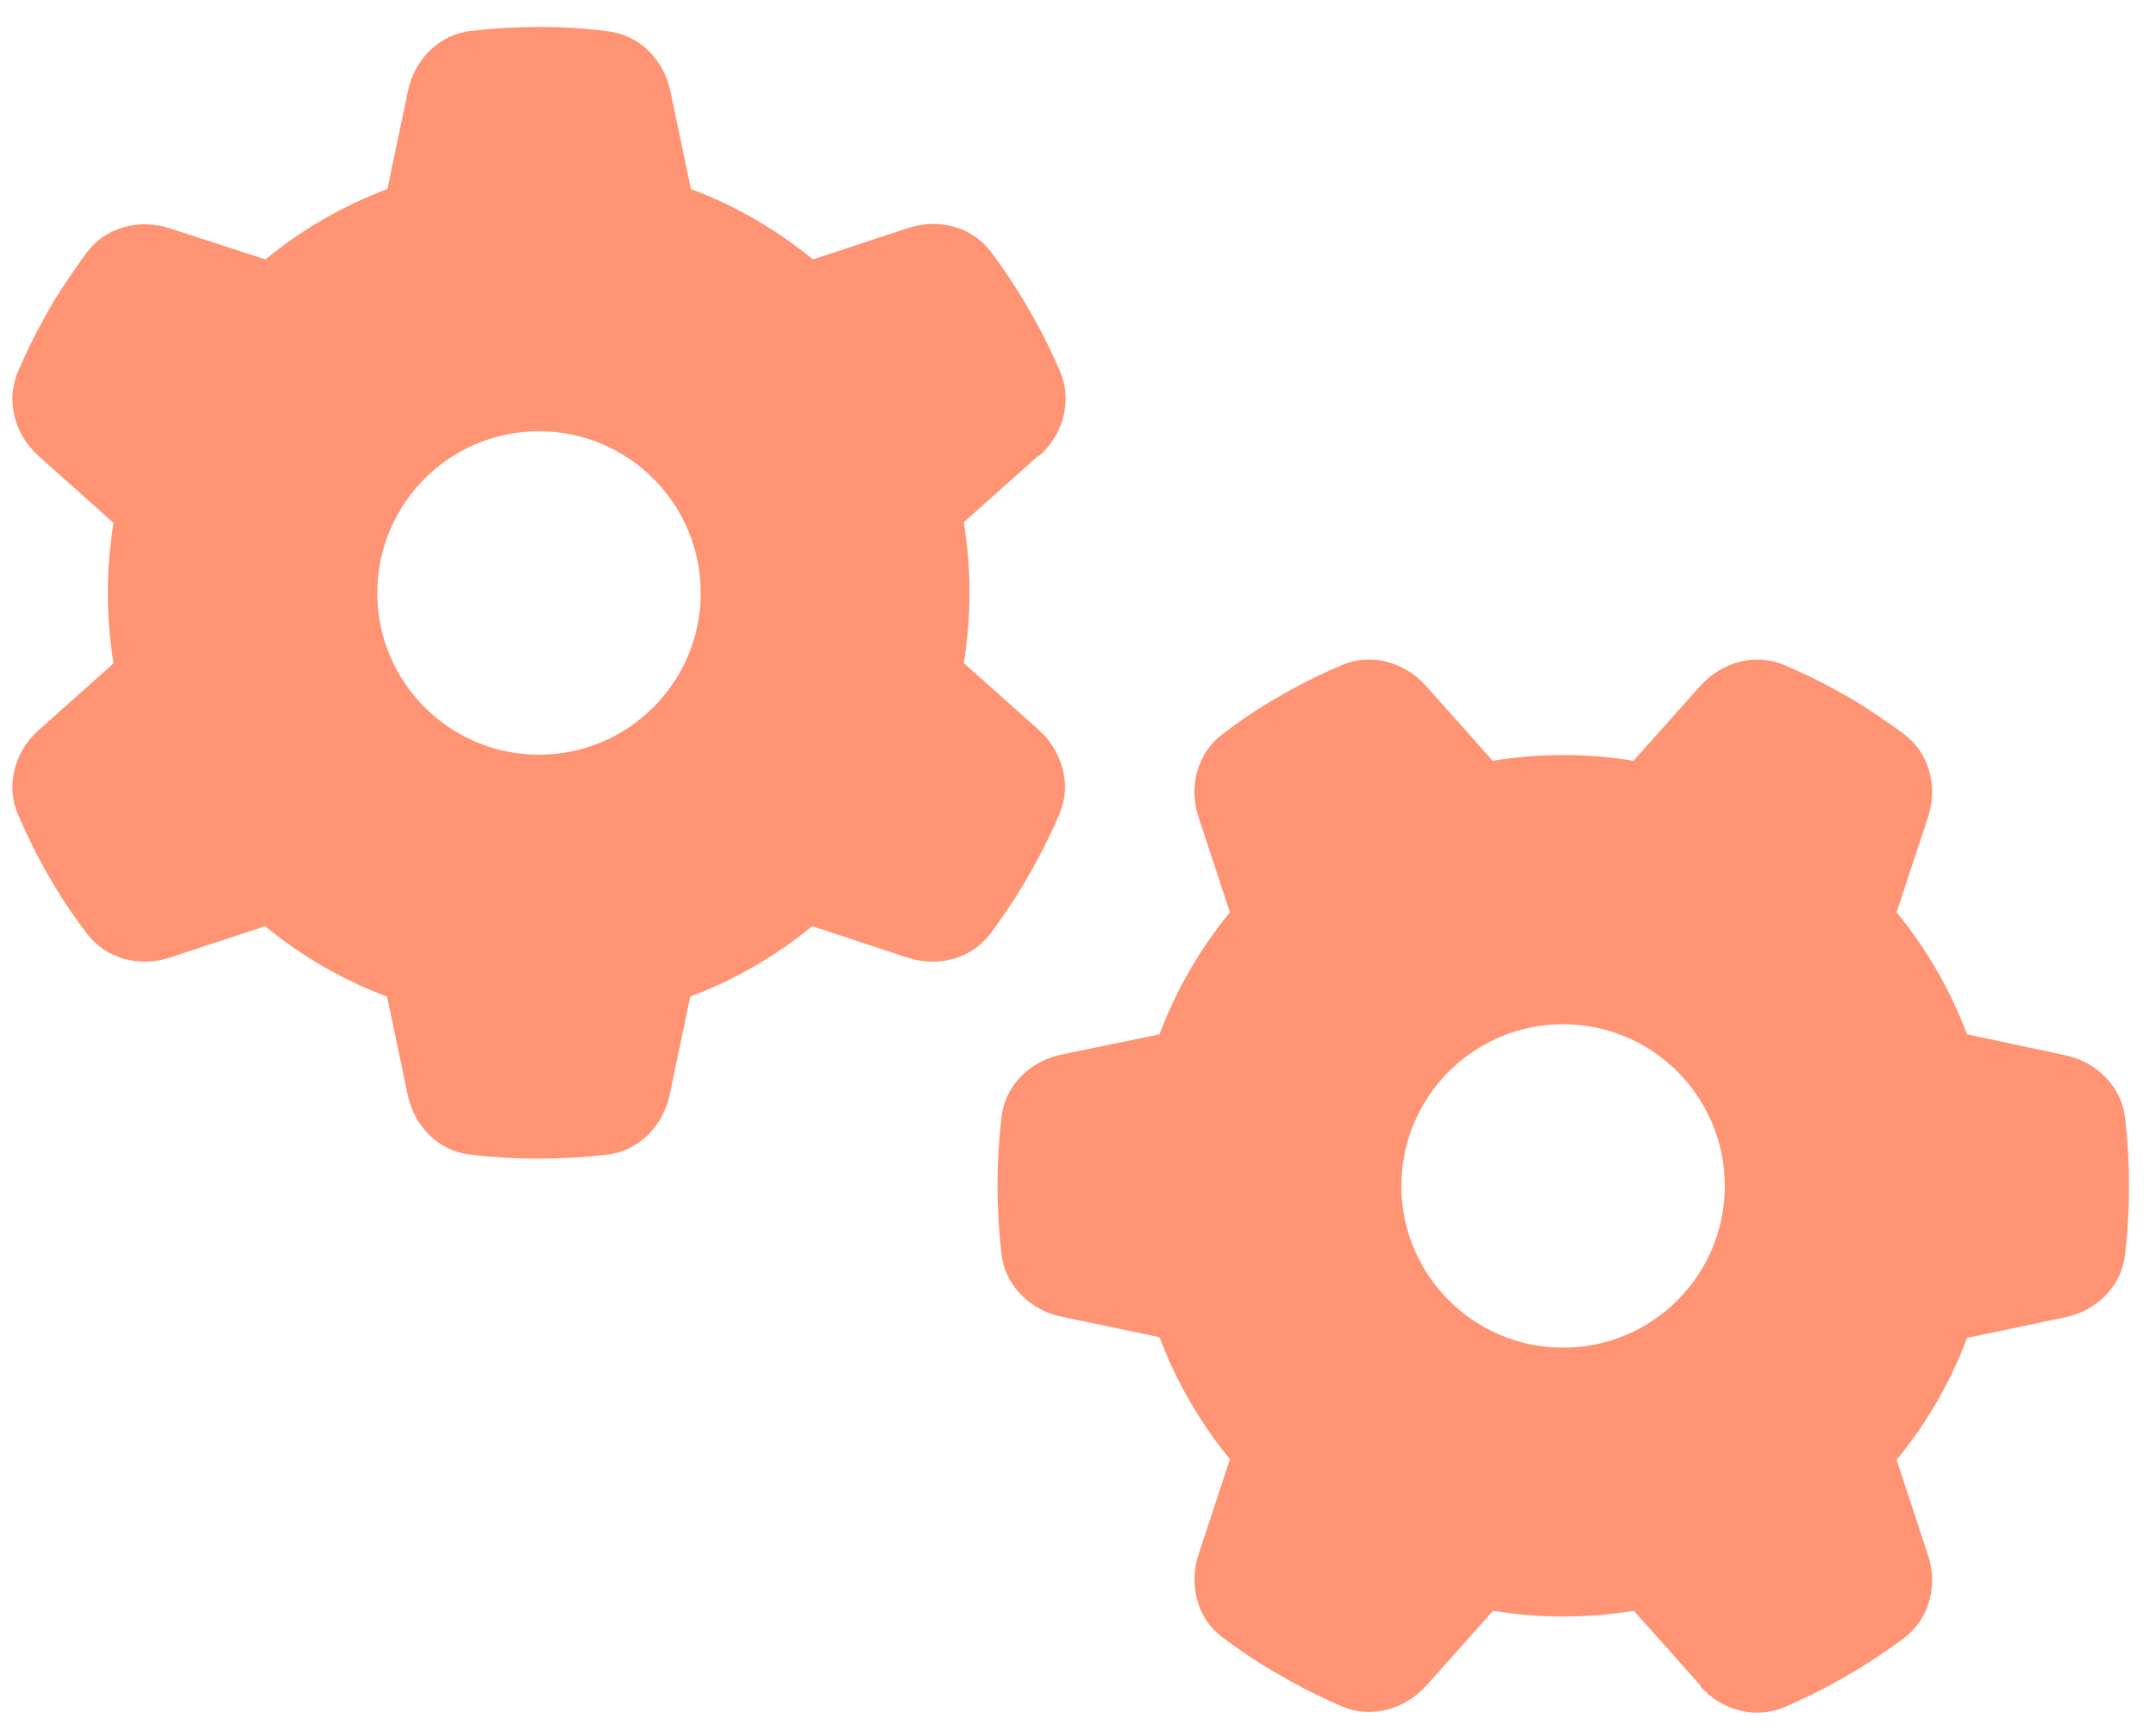
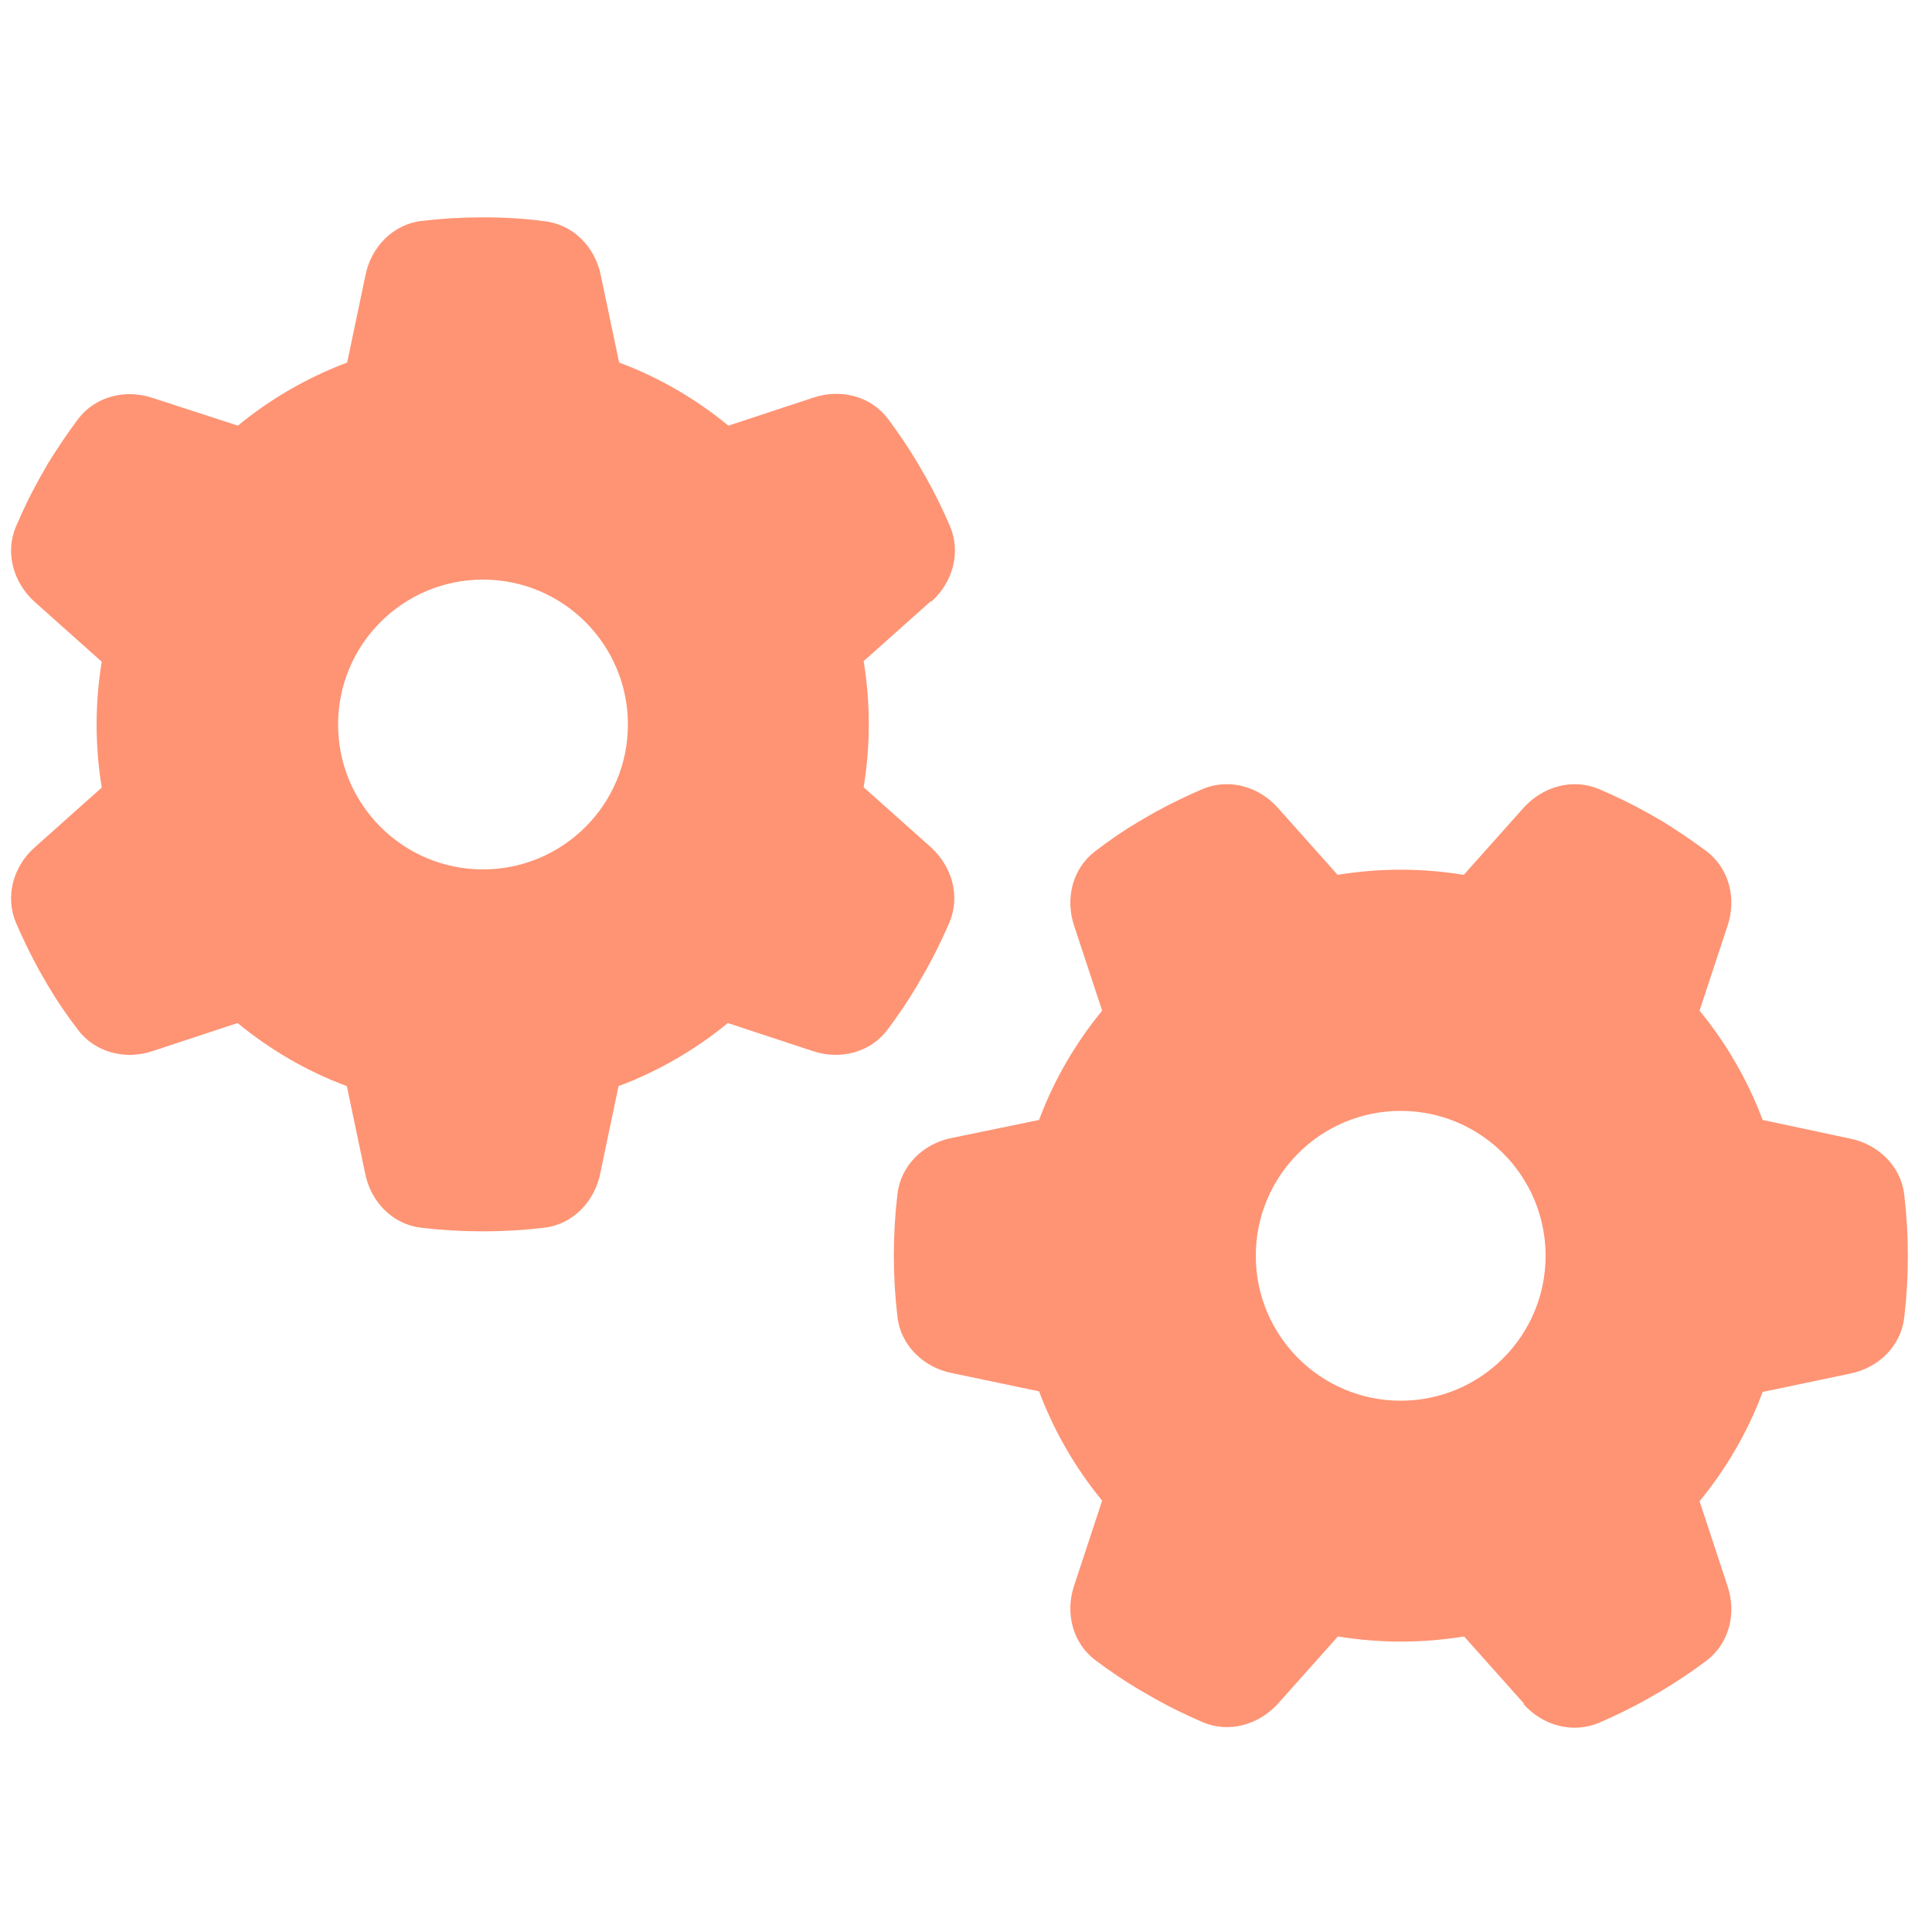
- <svg xmlns="http://www.w3.org/2000/svg" fill="#fe9474" viewBox="0 0 640 512">
+ <svg xmlns="http://www.w3.org/2000/svg" fill="#fe9474" viewBox="0 0 640 512" width="100" height="100">
  <path d="M308.5 135.3c7.1-6.3 9.9-16.2 6.2-25c-2.3-5.3-4.8-10.5-7.6-15.5L304 89.4c-3-5-6.3-9.9-9.8-14.6c-5.7-7.6-15.7-10.1-24.7-7.1l-28.2 9.3c-10.7-8.8-23-16-36.2-20.9L199 27.1c-1.9-9.3-9.1-16.7-18.5-17.8C173.9 8.4 167.2 8 160.4 8l-.7 0c-6.8 0-13.5 .4-20.1 1.2c-9.4 1.1-16.6 8.6-18.5 17.8L115 56.1c-13.3 5-25.5 12.1-36.2 20.9L50.5 67.8c-9-3-19-.5-24.7 7.1c-3.5 4.7-6.8 9.6-9.9 14.6l-3 5.3c-2.8 5-5.3 10.2-7.6 15.6c-3.7 8.7-.9 18.6 6.2 25l22.2 19.8C32.6 161.9 32 168.9 32 176s.6 14.1 1.7 20.9L11.5 216.7c-7.1 6.3-9.9 16.2-6.2 25c2.3 5.3 4.8 10.5 7.6 15.6l3 5.2c3 5.1 6.3 9.9 9.9 14.6c5.7 7.6 15.7 10.1 24.7 7.1l28.2-9.3c10.7 8.8 23 16 36.2 20.9l6.1 29.1c1.9 9.3 9.1 16.7 18.5 17.8c6.7 .8 13.5 1.2 20.4 1.2s13.7-.4 20.4-1.2c9.4-1.1 16.6-8.6 18.5-17.8l6.1-29.1c13.3-5 25.5-12.1 36.2-20.9l28.2 9.3c9 3 19 .5 24.7-7.1c3.5-4.7 6.8-9.5 9.8-14.6l3.1-5.4c2.8-5 5.3-10.2 7.6-15.5c3.7-8.7 .9-18.6-6.2-25l-22.2-19.8c1.1-6.8 1.7-13.8 1.7-20.9s-.6-14.1-1.7-20.9l22.2-19.8zM112 176a48 48 0 1 1 96 0 48 48 0 1 1 -96 0zM504.7 500.5c6.3 7.1 16.2 9.9 25 6.2c5.3-2.3 10.5-4.8 15.5-7.6l5.4-3.1c5-3 9.9-6.3 14.6-9.8c7.6-5.7 10.1-15.7 7.1-24.7l-9.3-28.2c8.8-10.7 16-23 20.9-36.2l29.1-6.1c9.3-1.9 16.7-9.1 17.8-18.5c.8-6.7 1.2-13.5 1.2-20.4s-.4-13.7-1.2-20.4c-1.1-9.4-8.6-16.6-17.8-18.5L583.9 307c-5-13.3-12.1-25.5-20.9-36.2l9.3-28.2c3-9 .5-19-7.1-24.7c-4.7-3.5-9.6-6.8-14.6-9.9l-5.3-3c-5-2.8-10.2-5.3-15.6-7.6c-8.7-3.7-18.6-.9-25 6.2l-19.8 22.2c-6.8-1.1-13.8-1.7-20.9-1.7s-14.1 .6-20.9 1.7l-19.8-22.2c-6.3-7.1-16.2-9.9-25-6.2c-5.3 2.3-10.5 4.8-15.6 7.6l-5.2 3c-5.1 3-9.9 6.3-14.6 9.9c-7.6 5.7-10.1 15.7-7.1 24.7l9.3 28.2c-8.8 10.7-16 23-20.9 36.2L315.1 313c-9.3 1.9-16.7 9.1-17.8 18.5c-.8 6.7-1.2 13.5-1.2 20.4s.4 13.7 1.2 20.4c1.1 9.4 8.6 16.6 17.8 18.5l29.1 6.1c5 13.3 12.1 25.5 20.9 36.2l-9.3 28.2c-3 9-.5 19 7.1 24.7c4.7 3.5 9.5 6.8 14.6 9.8l5.4 3.1c5 2.8 10.2 5.3 15.5 7.6c8.7 3.7 18.6 .9 25-6.2l19.8-22.2c6.8 1.1 13.8 1.7 20.9 1.7s14.1-.6 20.9-1.7l19.8 22.2zM464 304a48 48 0 1 1 0 96 48 48 0 1 1 0-96z" />
</svg>
